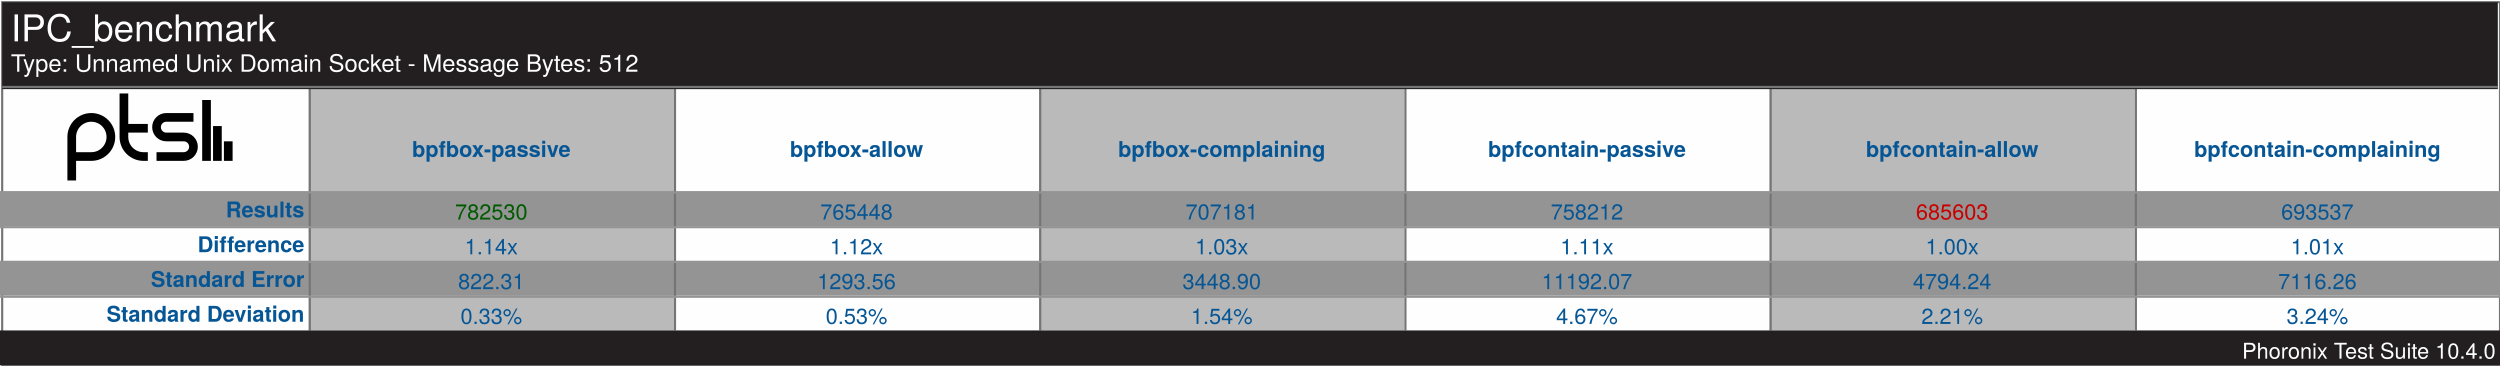
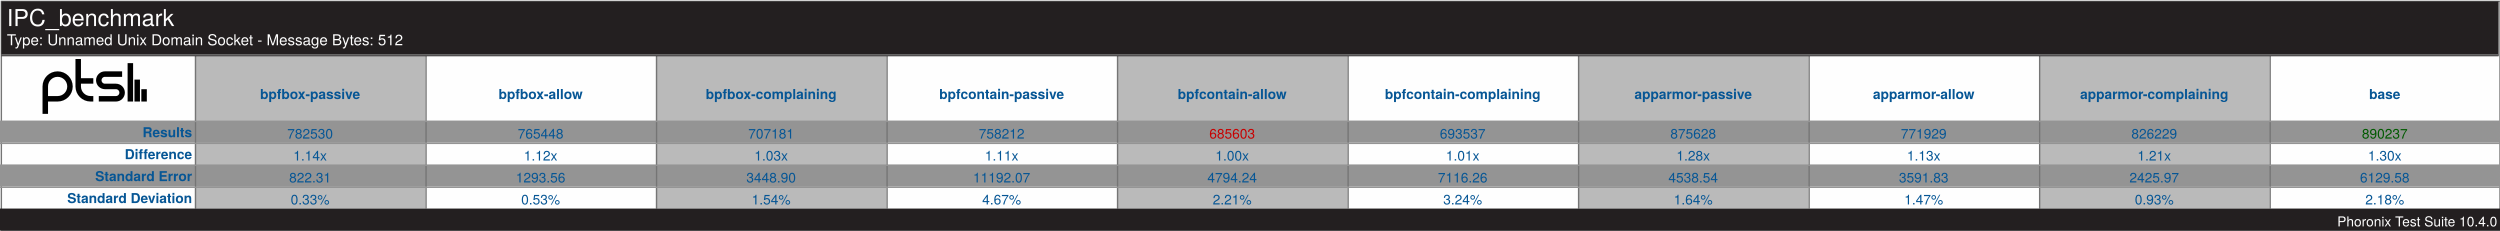
- <svg xmlns="http://www.w3.org/2000/svg" version="1.1" font-family="sans-serif, droid-sans, helvetica, verdana, tahoma" viewbox="0 0 1150 168" width="1150" height="168" preserveAspectRatio="xMinYMin meet">
-   <rect x="0" y="0" width="1150" height="168" fill="#FEFEFE" />
-   <rect x="1" y="1" width="1149" height="167" fill="#FEFEFE" stroke="#757575" stroke-width="1" />
+ <svg xmlns="http://www.w3.org/2000/svg" version="1.1" font-family="sans-serif, droid-sans, helvetica, verdana, tahoma" viewbox="0 0 1822 168" width="1822" height="168" preserveAspectRatio="xMinYMin meet">
+   <rect x="0" y="0" width="1822" height="168" fill="#FEFEFE" />
+   <rect x="1" y="1" width="1821" height="167" fill="#FEFEFE" stroke="#757575" stroke-width="1" />
  <path d="m74 22v9m-5-16v16m-5-28v28m-23-2h12.5c2.485 0 4.5-2.015 4.5-4.5s-2.015-4.5-4.5-4.5h-8c-2.485 0-4.5-2.015-4.5-4.5s2.015-4.5 4.5-4.5h12.5m-21 5h-11m11 13h-2c-4.971 0-9-4.029-9-9v-20m-24 40v-20c0-4.971 4.029-9 9-9 4.971 0 9 4.029 9 9s-4.029 9-9 9h-9" stroke="#000000" stroke-width="4" fill="none" transform="translate(31,43)" />
-   <line x1="142" y1="96" x2="1150" y2="96" stroke="#BABABA" stroke-width="112" stroke-dasharray="168,168" />
-   <line x1="575" y1="88" x2="575" y2="152" stroke="#949494" stroke-width="1150" stroke-dasharray="16,16" />
-   <line x1="142" y1="96" x2="1150" y2="96" stroke="#757575" stroke-width="112" stroke-dasharray="1,167" />
-   <rect x="1" y="1" width="1148" height="40" fill="#231f20" />
+   <line x1="142" y1="96" x2="1822" y2="96" stroke="#BABABA" stroke-width="112" stroke-dasharray="168,168" />
+   <line x1="911" y1="88" x2="911" y2="152" stroke="#949494" stroke-width="1822" stroke-dasharray="16,16" />
+   <line x1="142" y1="96" x2="1822" y2="96" stroke="#757575" stroke-width="112" stroke-dasharray="1,167" />
+   <rect x="1" y="1" width="1820" height="40" fill="#231f20" />
  <text x="5" y="19" font-size="17" fill="#FEFEFE" text-anchor="start">IPC_benchmark</text>
  <text x="5" y="33" font-size="11" fill="#FEFEFE" text-anchor="start">Type: Unnamed Unix Domain Socket - Message Bytes: 512</text>
-   <line x1="1" y1="40" x2="1149" y2="40" stroke="#757575" stroke-width="1" />
+   <line x1="1" y1="40" x2="1821" y2="40" stroke="#757575" stroke-width="1" />
  <g font-size="10" font-weight="bold" fill="#065695" text-anchor="end">
    <text x="140" y="100">Results</text>
    <text x="140" y="116">Difference</text>
    <text x="140" y="132">Standard Error</text>
    <text x="140" y="148">Standard Deviation</text>
  </g>
  <g font-size="10" fill="#065695" font-weight="bold" text-anchor="middle" dominant-baseline="text-before-edge">
    <text x="226" y="64">bpfbox-passive</text>
    <text x="394" y="64">bpfbox-allow</text>
    <text x="562" y="64">bpfbox-complaining</text>
    <text x="730" y="64">bpfcontain-passive</text>
    <text x="898" y="64">bpfcontain-allow</text>
    <text x="1066" y="64">bpfcontain-complaining</text>
+     <text x="1234" y="64">apparmor-passive</text>
+     <text x="1402" y="64">apparmor-allow</text>
+     <text x="1570" y="64">apparmor-complaining</text>
+     <text x="1738" y="64">base</text>
  </g>
  <g fill="#BABABA" />
  <g text-anchor="middle" font-size="10" fill="#065695">
-     <text x="226" y="101" fill="#005a00">782530</text>
+     <text x="226" y="101">782530</text>
    <text x="226" y="117">1.14x</text>
    <text x="226" y="133">822.31</text>
    <text x="226" y="149">0.33%</text>
    <text x="394" y="101">765448</text>
    <text x="394" y="117">1.12x</text>
    <text x="394" y="133">1293.56</text>
    <text x="394" y="149">0.53%</text>
    <text x="562" y="101">707181</text>
    <text x="562" y="117">1.03x</text>
    <text x="562" y="133">3448.90</text>
    <text x="562" y="149">1.54%</text>
    <text x="730" y="101">758212</text>
    <text x="730" y="117">1.11x</text>
    <text x="730" y="133">11192.07</text>
    <text x="730" y="149">4.67%</text>
    <text x="898" y="101" fill="#C80000">685603</text>
    <text x="898" y="117">1.00x</text>
    <text x="898" y="133">4794.24</text>
    <text x="898" y="149">2.21%</text>
    <text x="1066" y="101">693537</text>
    <text x="1066" y="117">1.01x</text>
    <text x="1066" y="133">7116.26</text>
    <text x="1066" y="149">3.24%</text>
+     <text x="1234" y="101">875628</text>
+     <text x="1234" y="117">1.28x</text>
+     <text x="1234" y="133">4538.54</text>
+     <text x="1234" y="149">1.64%</text>
+     <text x="1402" y="101">771929</text>
+     <text x="1402" y="117">1.13x</text>
+     <text x="1402" y="133">3591.83</text>
+     <text x="1402" y="149">1.47%</text>
+     <text x="1570" y="101">826229</text>
+     <text x="1570" y="117">1.21x</text>
+     <text x="1570" y="133">2425.97</text>
+     <text x="1570" y="149">0.93%</text>
+     <text x="1738" y="101" fill="#005a00">890237</text>
+     <text x="1738" y="117">1.30x</text>
+     <text x="1738" y="133">6129.58</text>
+     <text x="1738" y="149">2.18%</text>
  </g>
-   <line x1="575" y1="88" x2="575" y2="152" stroke="#949494" stroke-width="1150" stroke-dasharray="1,15" />
-   <rect x="0" y="152" width="1150" height="16" fill="#231f20" />
-   <text x="1148" y="165" font-size="10" fill="#FFFFFF" text-anchor="end">Phoronix Test Suite 10.4.0</text>
+   <line x1="911" y1="88" x2="911" y2="152" stroke="#949494" stroke-width="1822" stroke-dasharray="1,15" />
+   <rect x="0" y="152" width="1822" height="16" fill="#231f20" />
+   <text x="1820" y="165" font-size="10" fill="#FFFFFF" text-anchor="end">Phoronix Test Suite 10.4.0</text>
</svg>
